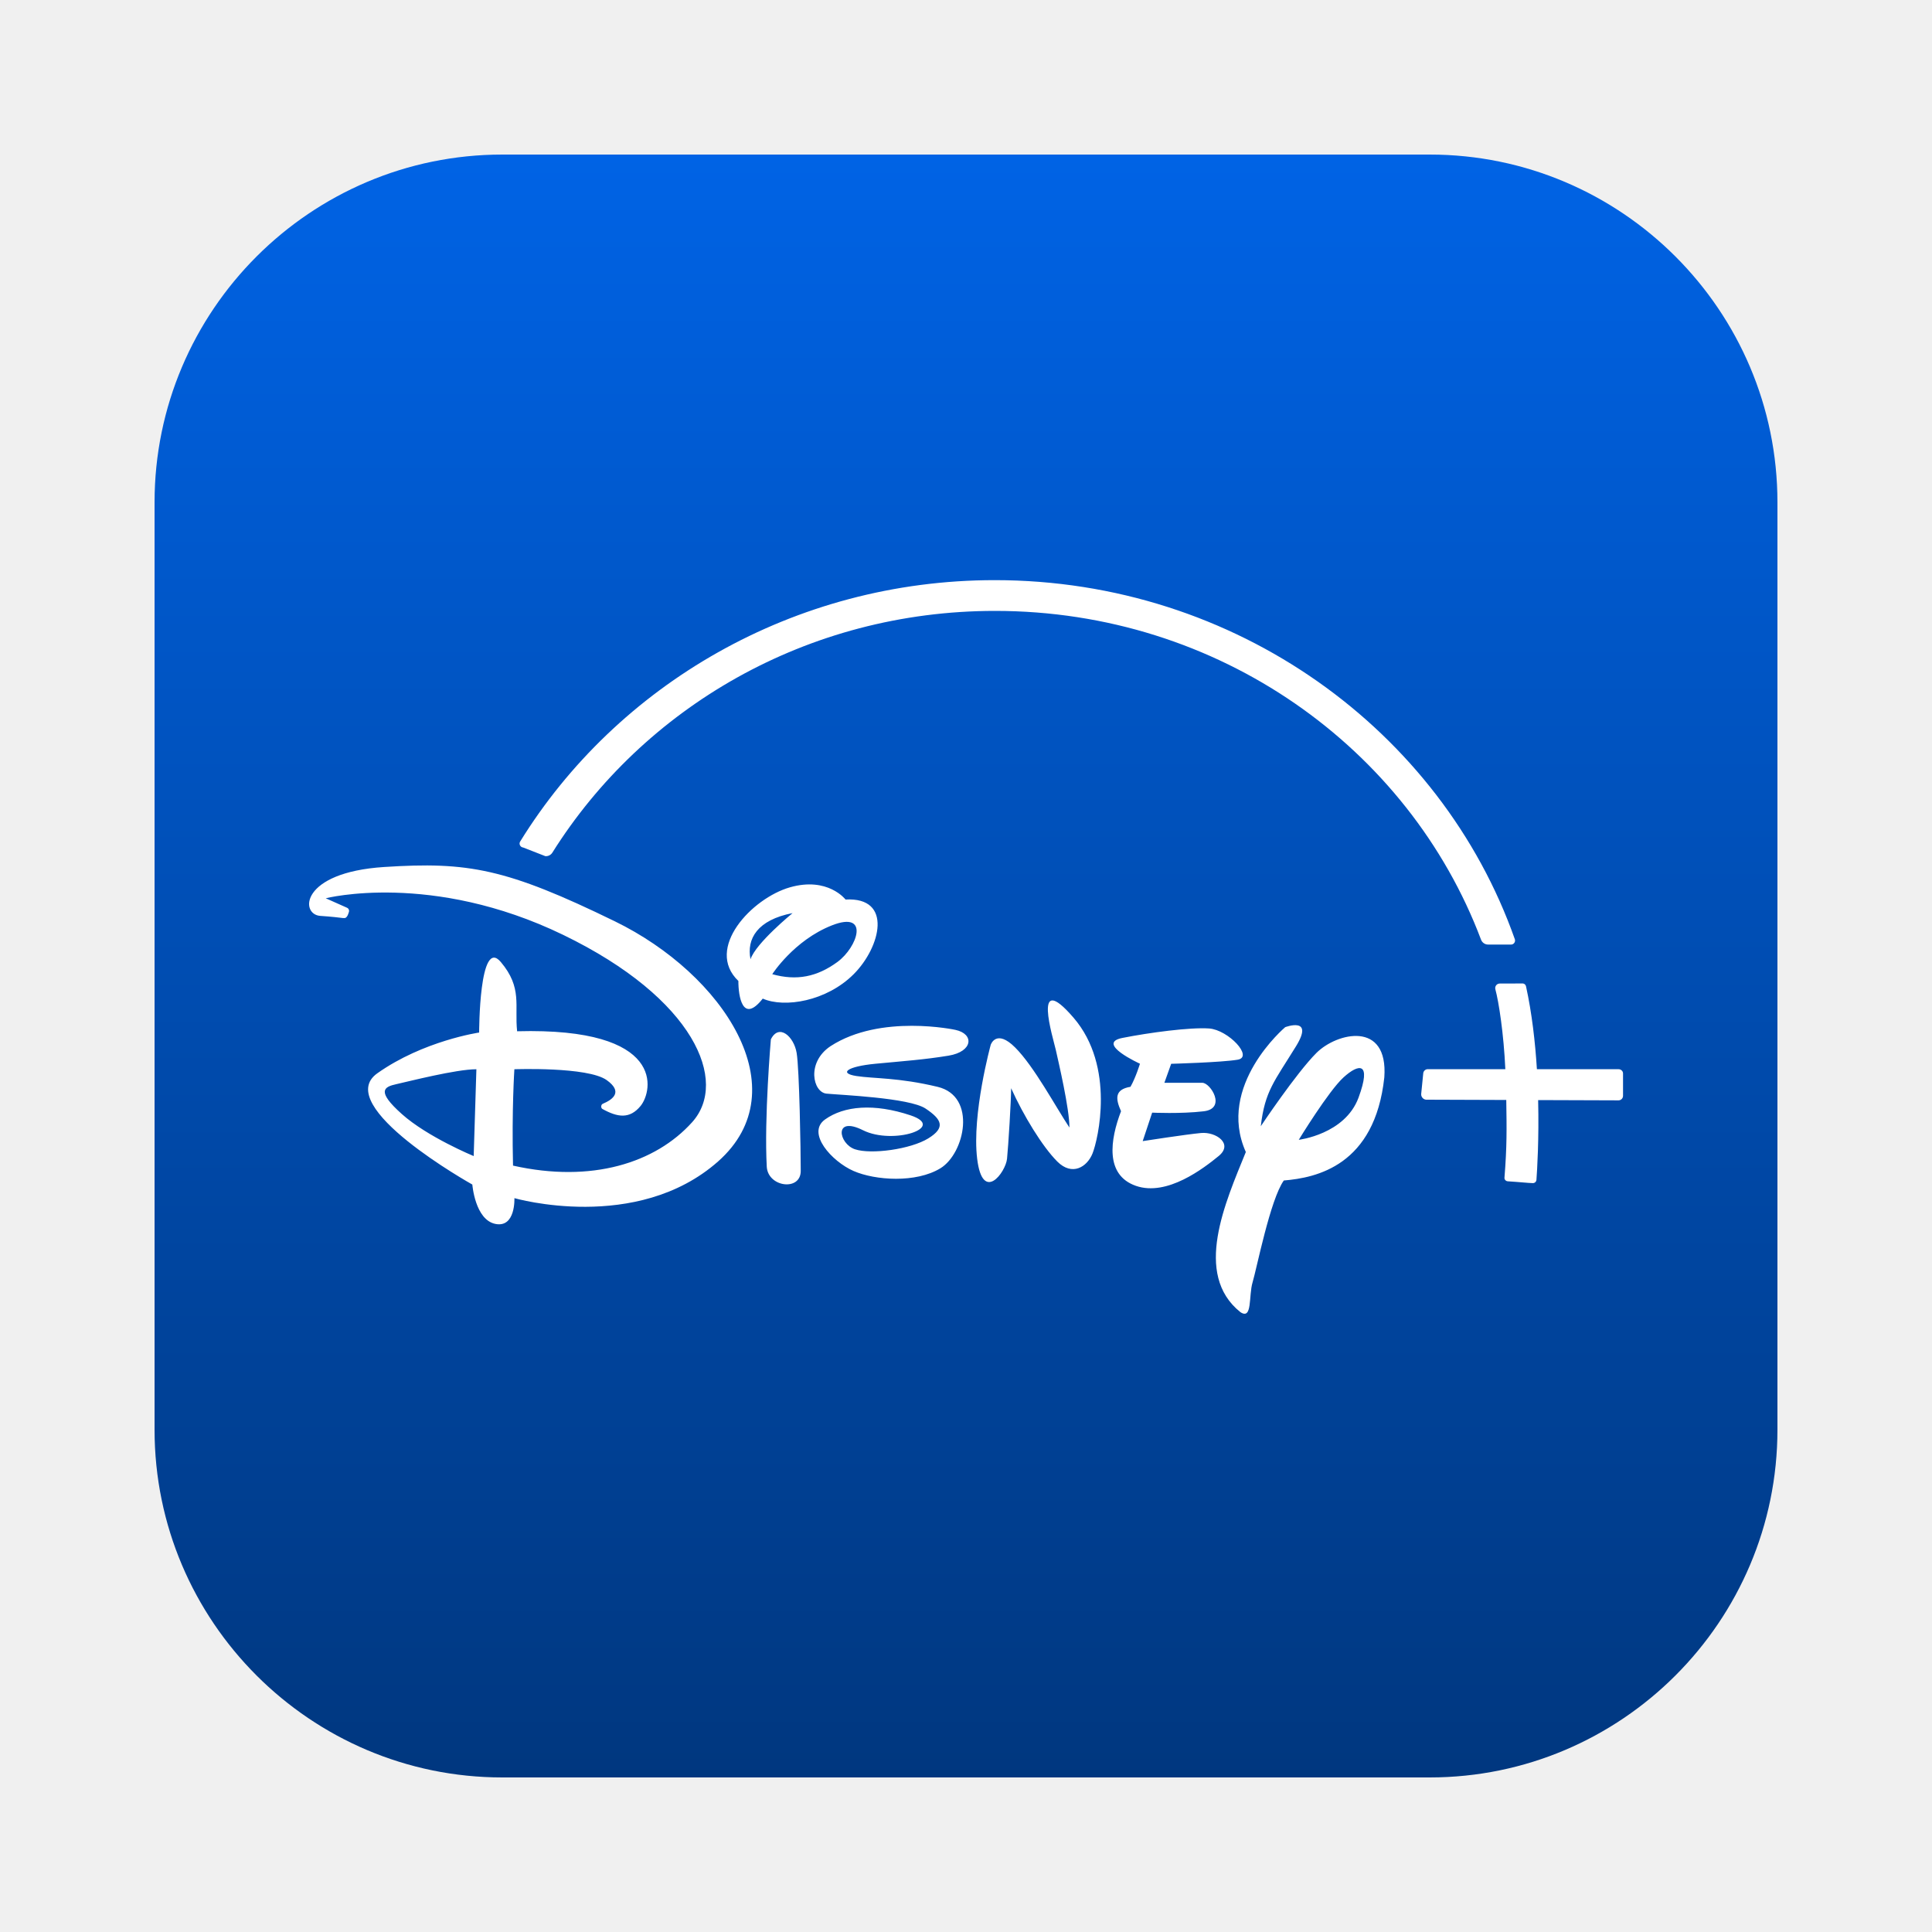
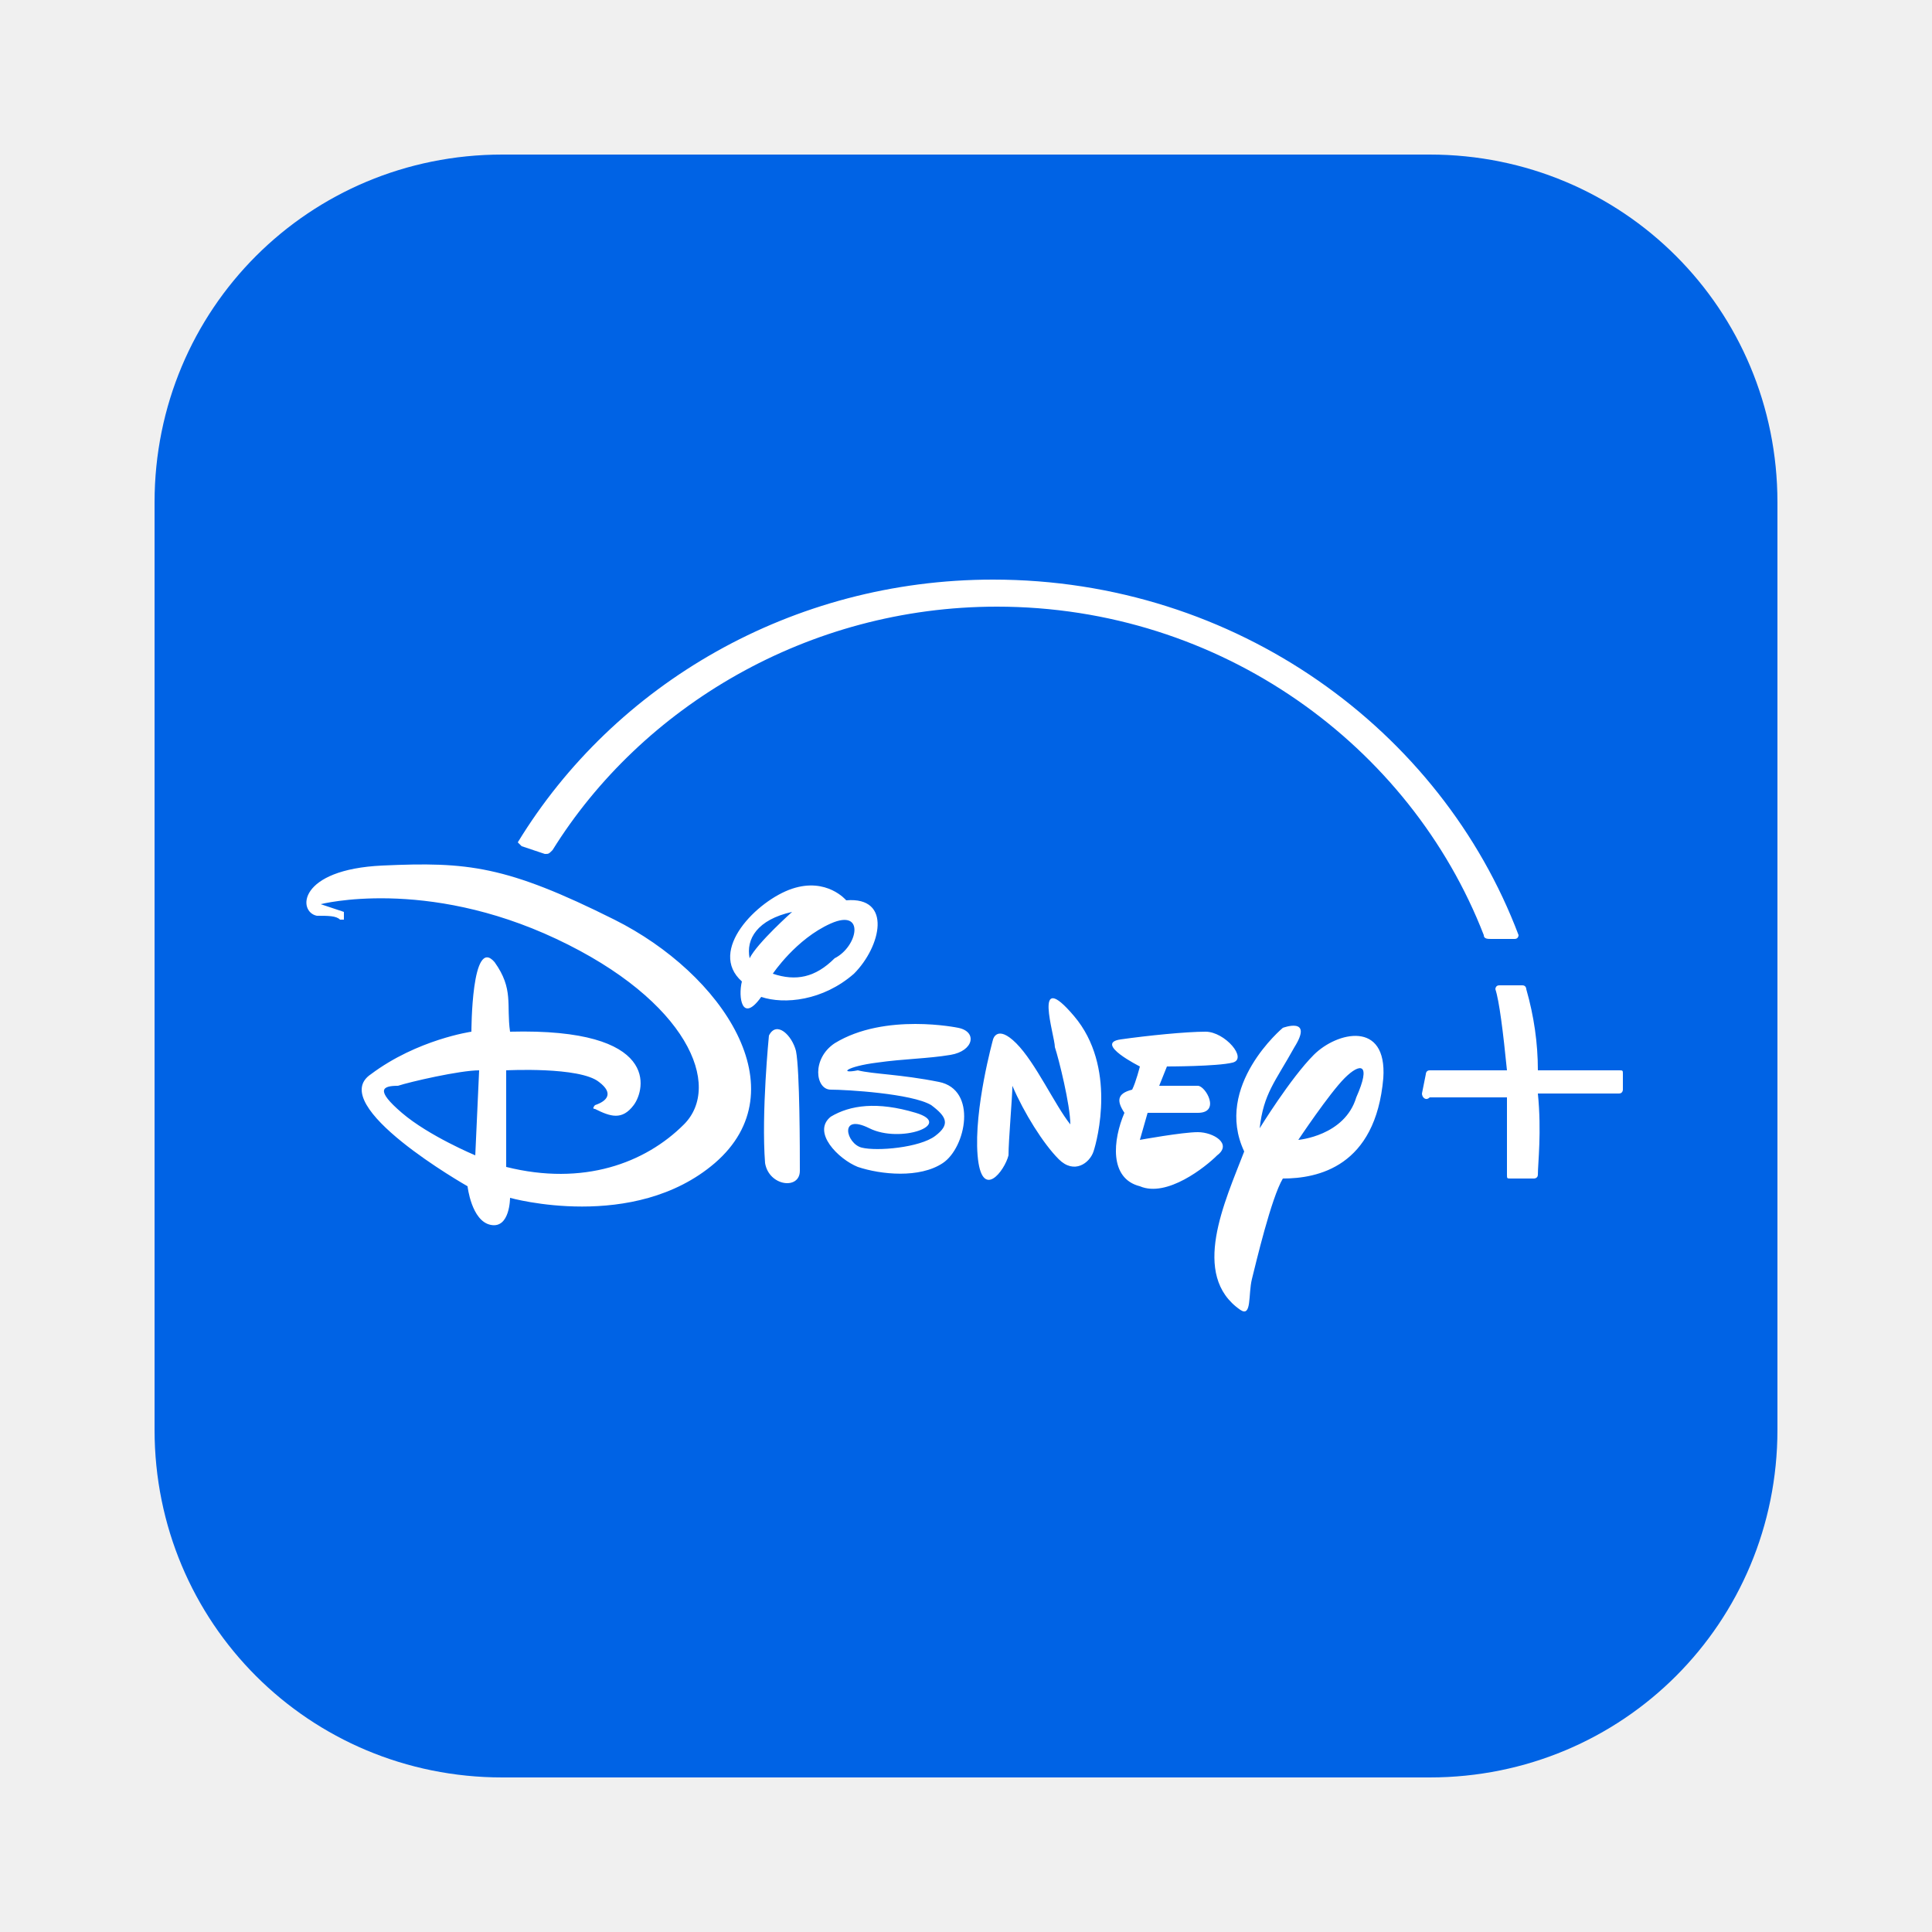
- <svg xmlns="http://www.w3.org/2000/svg" fill="#FFFFFF" viewBox="0 0 50 50" width="50px" height="50px">
-   <defs>
-     <linearGradient gradientUnits="userSpaceOnUse" x1="25" y1="4" x2="25" y2="46" id="gradient-0">
-       <stop offset="0" style="stop-color: rgba(0, 99, 229, 1)" />
-       <stop offset="1" style="stop-color: rgba(0, 55, 127, 1)" />
-     </linearGradient>
-   </defs>
-   <rect x="7.538" y="12.691" width="34.924" height="24.618" style="" />
-   <path d="M19.986,25.212c0,0,0.562-0.878,1.545-1.264s0.667,0.562,0.141,0.948C21.144,25.282,20.617,25.388,19.986,25.212z M20.512,23.631c-0.913,0.176-1.194,0.667-1.089,1.194C19.564,24.404,20.512,23.632,20.512,23.631z M34.771,27.882 c-0.387,0.351-1.159,1.616-1.159,1.616s1.194-0.141,1.546-1.089C35.508,27.46,35.157,27.531,34.771,27.882z M10.398,28.83 c0.667,0.597,1.861,1.089,1.861,1.089l0.07-2.247c-0.526,0-1.755,0.316-2.072,0.386C9.941,28.127,9.73,28.233,10.398,28.83z M46,13 v24c0,4.963-4.038,9-9,9H13c-4.962,0-9-4.037-9-9V13c0-4.963,4.038-9,9-9h24C41.962,4,46,8.037,46,13z M13.541,21.934l0.572,0.223 c0.073,0.006,0.143-0.029,0.182-0.091c2.349-3.742,6.583-6.256,11.456-6.256c5.798,0,10.708,3.552,12.578,8.508 c0.029,0.076,0.1,0.127,0.182,0.127h0.596c0.07,0,0.12-0.071,0.097-0.137c-1.904-5.398-7.217-9.294-13.46-9.294 c-5.214,0-9.786,2.724-12.282,6.764C13.421,21.842,13.466,21.927,13.541,21.934z M15.911,23.843c-2.81-1.37-3.793-1.546-5.971-1.405 c-2.177,0.141-2.177,1.229-1.651,1.265c0.311,0.021,0.487,0.044,0.58,0.055c0.078,0.009,0.089-0.011,0.115-0.046 c0.022-0.03,0.032-0.075,0.043-0.102c0.019-0.049-0.003-0.099-0.047-0.118c-0.045-0.02-0.55-0.245-0.55-0.245 s2.74-0.702,6.146,0.948c3.406,1.65,4.285,3.793,3.337,4.847c-0.948,1.054-2.599,1.581-4.636,1.124 c-0.035-1.44,0.035-2.494,0.035-2.494s1.897-0.07,2.389,0.281c0.42,0.3,0.174,0.497-0.103,0.614 c-0.047,0.02-0.052,0.107-0.009,0.132c0.393,0.218,0.706,0.269,0.99-0.078c0.316-0.386,0.667-2.037-3.196-1.932 c-0.07-0.667,0.141-1.124-0.421-1.791C12.4,24.228,12.4,26.722,12.4,26.722s-1.44,0.21-2.634,1.054 c-1.194,0.843,2.458,2.88,2.458,2.88s0.07,0.913,0.597,1.019c0.527,0.105,0.492-0.667,0.492-0.667s3.16,0.913,5.269-0.948 C20.688,28.197,18.721,25.212,15.911,23.843z M19.74,25.844c0.562,0.247,1.65,0.071,2.353-0.632c0.702-0.702,1.019-2.002-0.21-1.932 c0,0-0.457-0.597-1.44-0.316c-0.983,0.281-2.212,1.581-1.334,2.423C19.108,25.773,19.214,26.511,19.74,25.844z M20.723,30.305 c0-0.527-0.035-2.634-0.106-3.056c-0.07-0.421-0.456-0.773-0.667-0.351c0,0-0.176,2.037-0.106,3.301 C19.88,30.727,20.723,30.831,20.723,30.305z M22.654,27.53c0.737-0.07,1.265-0.106,1.897-0.21c0.632-0.105,0.667-0.562,0.175-0.667 c0,0-1.932-0.421-3.231,0.421c-0.632,0.421-0.457,1.194-0.106,1.229c0.351,0.035,2.142,0.106,2.564,0.386 c0.421,0.281,0.527,0.492,0.07,0.773c-0.457,0.281-1.475,0.421-1.897,0.281c-0.421-0.141-0.562-0.878,0.21-0.492 c0.773,0.386,2.177-0.07,1.229-0.386c-0.948-0.316-1.72-0.245-2.212,0.106c-0.492,0.351,0.176,1.089,0.737,1.334 c0.562,0.245,1.616,0.316,2.248-0.07c0.632-0.386,0.948-1.861-0.07-2.107c-1.019-0.245-1.651-0.21-2.107-0.281 C21.706,27.776,21.917,27.601,22.654,27.53z M27.783,26.338c-1.089-1.265-0.528,0.525-0.457,0.841 c0.07,0.316,0.351,1.51,0.351,2.002c-0.351-0.527-0.913-1.581-1.405-2.072c-0.492-0.492-0.632-0.07-0.632-0.07 s-0.492,1.791-0.351,2.95c0.141,1.159,0.737,0.351,0.773,0c0.035-0.351,0.106-1.51,0.106-1.826c0.316,0.702,0.808,1.51,1.194,1.897 c0.386,0.386,0.773,0.141,0.913-0.21S28.872,27.602,27.783,26.338z M31.54,29.917c0.386-0.316-0.071-0.631-0.457-0.595 c-0.386,0.035-1.51,0.21-1.51,0.21l0.245-0.737c0,0,0.737,0.035,1.334-0.035s0.176-0.737-0.035-0.737c-0.21,0-0.983,0-0.983,0 l0.176-0.492c0,0,1.299-0.035,1.72-0.106c0.421-0.07-0.245-0.773-0.737-0.808c-0.492-0.035-1.546,0.106-2.248,0.245 c-0.702,0.141,0.457,0.667,0.457,0.667s-0.106,0.351-0.245,0.597c-0.421,0.07-0.386,0.316-0.245,0.632 c-0.281,0.737-0.421,1.651,0.386,1.932C30.206,30.97,31.154,30.232,31.54,29.917z M35.826,27.882 c0.105-1.476-1.23-1.159-1.757-0.632c-0.527,0.527-1.44,1.897-1.44,1.897c0.106-0.913,0.351-1.159,0.913-2.072 c0.48-0.78-0.281-0.492-0.281-0.492s-1.791,1.51-1.019,3.231c-0.527,1.299-1.37,3.16-0.141,4.144c0.316,0.21,0.21-0.421,0.316-0.773 c0.106-0.351,0.457-2.142,0.808-2.634C34.07,30.481,35.58,30.165,35.826,27.882z M42.004,27.786c0.003-0.063-0.05-0.115-0.115-0.115 h-2.114c-0.044-0.699-0.128-1.445-0.282-2.146c-0.009-0.039-0.041-0.07-0.081-0.073c-0.287,0-0.331,0.002-0.601,0.002 c-0.078,0.002-0.131,0.075-0.111,0.149c0.088,0.323,0.216,1.147,0.258,2.067H36.95c-0.062,0-0.114,0.051-0.117,0.112l-0.053,0.532 c-0.004,0.085,0.069,0.155,0.154,0.146l2.048,0.007c0.012,0.754,0.018,1.207-0.046,2.004c-0.008,0.053,0.033,0.098,0.087,0.101 c0.322,0.02,0.526,0.045,0.647,0.047c0.049,0.001,0.089-0.036,0.093-0.085c0.019-0.256,0.068-1.06,0.044-2.064l2.08,0.007 c0.065,0,0.117-0.053,0.117-0.118V27.786z" style="fill: url(#gradient-0);" />
+ <svg xmlns="http://www.w3.org/2000/svg" version="1.1" id="Calque_1" x="0px" y="0px" viewBox="0 0 50 50" style="enable-background:new 0 0 50 50;" xml:space="preserve">
+   <style type="text/css">
+ 	.st0{fill:#FFFFFF;}
+ 	.st1{fill:#0063E5;}
+ </style>
+   <rect x="7.5" y="12.7" class="st0" width="34.9" height="24.6" />
+   <path class="st1" d="M20,25.2c0,0,0.6-0.9,1.5-1.3s0.7,0.6,0.1,0.9C21.1,25.3,20.6,25.4,20,25.2z M20.5,23.6  c-0.9,0.2-1.2,0.7-1.1,1.2C19.6,24.4,20.5,23.6,20.5,23.6z M34.8,27.9c-0.4,0.4-1.2,1.6-1.2,1.6s1.2-0.1,1.5-1.1  C35.5,27.5,35.2,27.5,34.8,27.9z M10.4,28.8c0.7,0.6,1.9,1.1,1.9,1.1l0.1-2.2c-0.5,0-1.8,0.3-2.1,0.4C9.9,28.1,9.7,28.2,10.4,28.8z   M46,13v24c0,5-4,9-9,9H13c-5,0-9-4-9-9V13c0-5,4-9,9-9h24C42,4,46,8,46,13z M13.5,21.9l0.6,0.2c0.1,0,0.1,0,0.2-0.1  c2.3-3.7,6.6-6.3,11.5-6.3c5.8,0,10.7,3.6,12.6,8.5c0,0.1,0.1,0.1,0.2,0.1h0.6c0.1,0,0.1-0.1,0.1-0.1C37.3,18.9,32,15,25.7,15  c-5.2,0-9.8,2.7-12.3,6.8C13.4,21.8,13.5,21.9,13.5,21.9z M15.9,23.8c-2.8-1.4-3.8-1.5-6-1.4c-2.2,0.1-2.2,1.2-1.7,1.3  c0.3,0,0.5,0,0.6,0.1c0.1,0,0.1,0,0.1,0c0,0,0-0.1,0-0.1c0,0,0-0.1,0-0.1c0,0-0.6-0.2-0.6-0.2s2.7-0.7,6.1,0.9s4.3,3.8,3.3,4.8  s-2.6,1.6-4.6,1.1c0-1.4,0-2.5,0-2.5s1.9-0.1,2.4,0.3c0.4,0.3,0.2,0.5-0.1,0.6c0,0-0.1,0.1,0,0.1c0.4,0.2,0.7,0.3,1-0.1  c0.3-0.4,0.7-2-3.2-1.9c-0.1-0.7,0.1-1.1-0.4-1.8c-0.6-0.7-0.6,1.8-0.6,1.8s-1.4,0.2-2.6,1.1c-1.2,0.8,2.5,2.9,2.5,2.9  s0.1,0.9,0.6,1c0.5,0.1,0.5-0.7,0.5-0.7s3.2,0.9,5.3-0.9C20.7,28.2,18.7,25.2,15.9,23.8z M19.7,25.8c0.6,0.2,1.6,0.1,2.4-0.6  c0.7-0.7,1-2-0.2-1.9c0,0-0.5-0.6-1.4-0.3s-2.2,1.6-1.3,2.4C19.1,25.8,19.2,26.5,19.7,25.8z M20.7,30.3c0-0.5,0-2.6-0.1-3.1  c-0.1-0.4-0.5-0.8-0.7-0.4c0,0-0.2,2-0.1,3.3C19.9,30.7,20.7,30.8,20.7,30.3z M22.7,27.5c0.7-0.1,1.3-0.1,1.9-0.2  c0.6-0.1,0.7-0.6,0.2-0.7c0,0-1.9-0.4-3.2,0.4c-0.6,0.4-0.5,1.2-0.1,1.2s2.1,0.1,2.6,0.4c0.4,0.3,0.5,0.5,0.1,0.8s-1.5,0.4-1.9,0.3  c-0.4-0.1-0.6-0.9,0.2-0.5c0.8,0.4,2.2-0.1,1.2-0.4s-1.7-0.2-2.2,0.1c-0.5,0.4,0.2,1.1,0.7,1.3c0.6,0.2,1.6,0.3,2.2-0.1  s0.9-1.9-0.1-2.1c-1-0.2-1.7-0.2-2.1-0.3C21.7,27.8,21.9,27.6,22.7,27.5z M27.8,26.3c-1.1-1.3-0.5,0.5-0.5,0.8  c0.1,0.3,0.4,1.5,0.4,2c-0.4-0.5-0.9-1.6-1.4-2.1c-0.5-0.5-0.6-0.1-0.6-0.1s-0.5,1.8-0.4,3s0.7,0.4,0.8,0c0-0.4,0.1-1.5,0.1-1.8  c0.3,0.7,0.8,1.5,1.2,1.9c0.4,0.4,0.8,0.1,0.9-0.2S28.9,27.6,27.8,26.3z M31.5,29.9c0.4-0.3-0.1-0.6-0.5-0.6c-0.4,0-1.5,0.2-1.5,0.2  l0.2-0.7c0,0,0.7,0,1.3,0s0.2-0.7,0-0.7c-0.2,0-1,0-1,0l0.2-0.5c0,0,1.3,0,1.7-0.1c0.4-0.1-0.2-0.8-0.7-0.8c-0.5,0-1.5,0.1-2.2,0.2  c-0.7,0.1,0.5,0.7,0.5,0.7s-0.1,0.4-0.2,0.6c-0.4,0.1-0.4,0.3-0.2,0.6c-0.3,0.7-0.4,1.7,0.4,1.9C30.2,31,31.2,30.2,31.5,29.9z   M35.8,27.9c0.1-1.5-1.2-1.2-1.8-0.6s-1.4,1.9-1.4,1.9c0.1-0.9,0.4-1.2,0.9-2.1c0.5-0.8-0.3-0.5-0.3-0.5s-1.8,1.5-1,3.2  c-0.5,1.3-1.4,3.2-0.1,4.1c0.3,0.2,0.2-0.4,0.3-0.8c0.1-0.4,0.5-2.1,0.8-2.6C34.1,30.5,35.6,30.2,35.8,27.9z M42,27.8  c0-0.1,0-0.1-0.1-0.1h-2.1c0-0.7-0.1-1.4-0.3-2.1c0,0,0-0.1-0.1-0.1c-0.3,0-0.3,0-0.6,0c-0.1,0-0.1,0.1-0.1,0.1  c0.1,0.3,0.2,1.1,0.3,2.1h-2c-0.1,0-0.1,0.1-0.1,0.1l-0.1,0.5c0,0.1,0.1,0.2,0.2,0.1l2,0c0,0.8,0,1.2,0,2c0,0.1,0,0.1,0.1,0.1  c0.3,0,0.5,0,0.6,0c0,0,0.1,0,0.1-0.1c0-0.3,0.1-1.1,0-2.1l2.1,0c0.1,0,0.1-0.1,0.1-0.1C42,28.4,42,27.8,42,27.8z" />
</svg>
